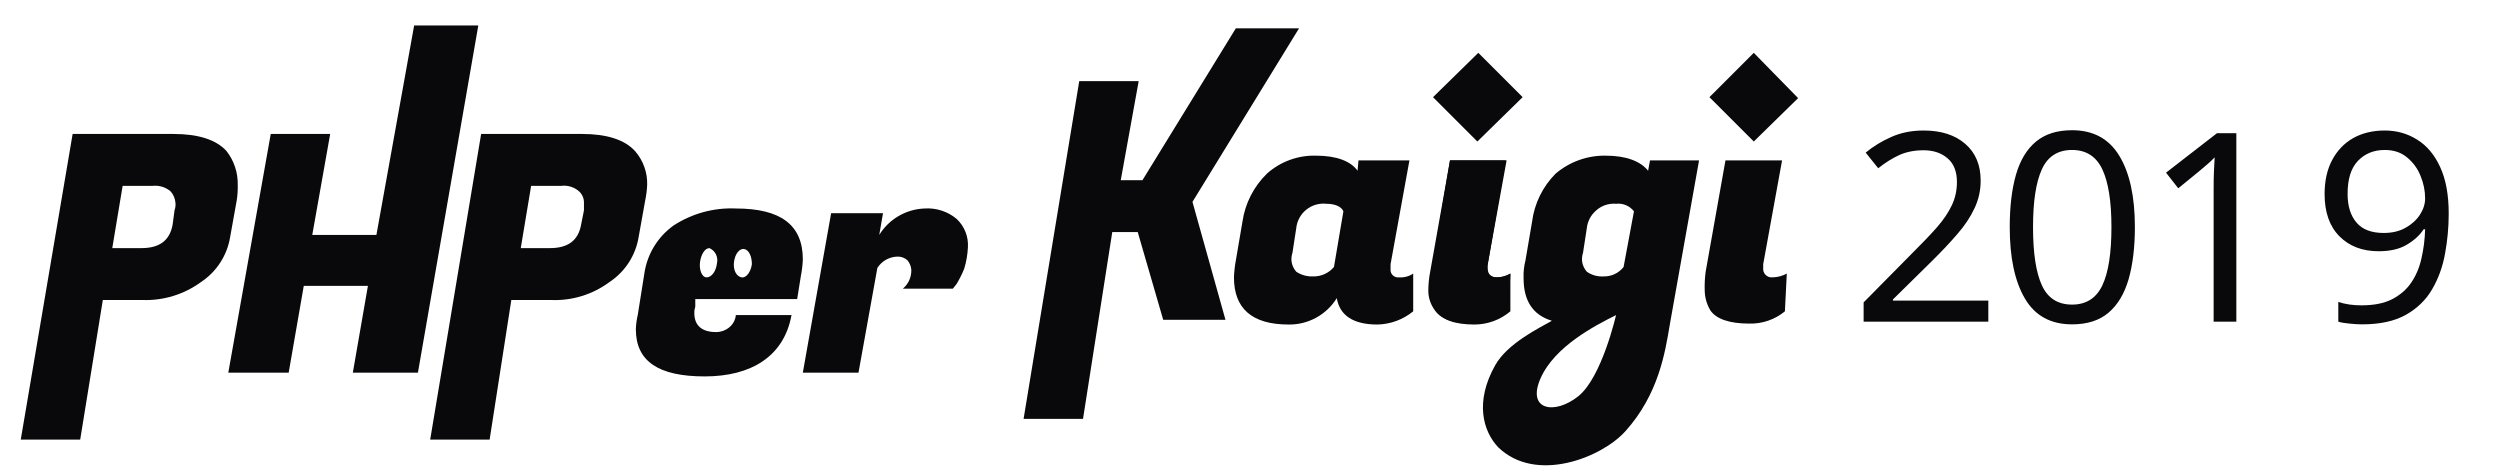
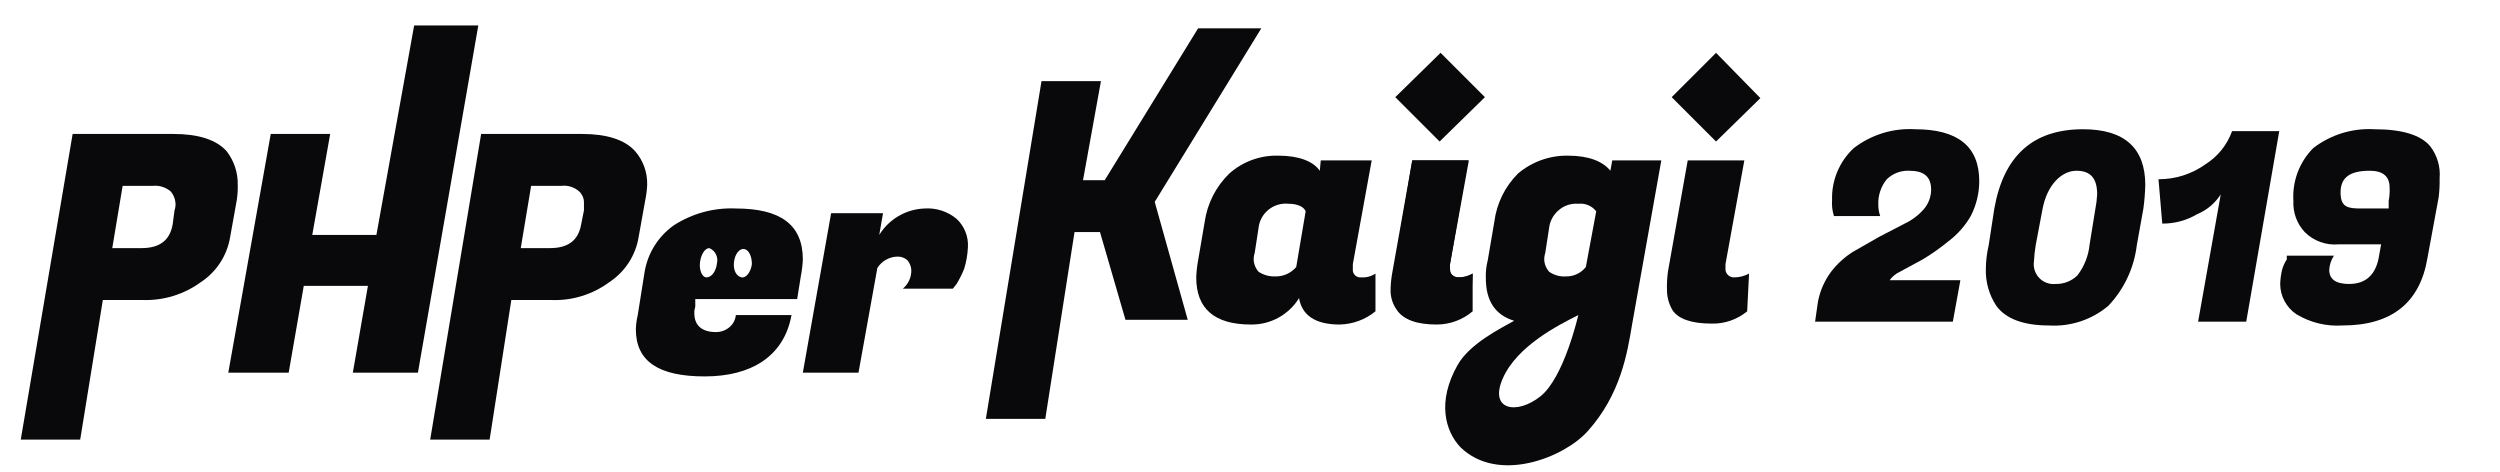
<svg xmlns="http://www.w3.org/2000/svg" viewBox="0 0 265 50">
  <defs>
-     <style>.cls-1,.cls-2{fill:#09080a;}.cls-2{font-size:28px;font-family:FugazOne-Regular, Fugaz One;}.cls-3{letter-spacing:-0.02em;}.cls-4{opacity:0.4;}</style>
+     <style>.cls-1{fill:#09080a;}.cls-2{opacity:0.4;}</style>
  </defs>
  <g id="テキストロゴ_黒_" data-name="テキストロゴ（黒）">
    <g id="ロゴ">
      <path class="cls-1" d="M50.7,2.7,44.3,39.5H37.4L39,30.3H32.2l-1.6,9.2H24.2l4.5-25.3H35L33.1,24.9h6.8l4-22.2Z" />
      <path class="cls-1" d="M58.4,31.8H54.2L51.9,46.6H45.6L51,14.2H61.7c2.6,0,4.5.6,5.6,1.8a5.2,5.2,0,0,1,1.3,3.6,10,10,0,0,1-.2,1.6l-.7,3.9a7.1,7.1,0,0,1-3.1,4.8A9.7,9.7,0,0,1,58.4,31.8Zm1.1-12.1H56.3l-1.1,6.6h3.1c1.9,0,3-.8,3.3-2.5l.3-1.5v-.8a1.6,1.6,0,0,0-.5-1.2A2.4,2.4,0,0,0,59.5,19.7Z" />
      <path class="cls-1" d="M15.1,31.8H10.9L8.5,46.6H2.2L7.7,14.2H18.4c2.6,0,4.5.6,5.6,1.8a5.6,5.6,0,0,1,1.2,3.6,9.2,9.2,0,0,1-.1,1.6l-.7,3.9a7.1,7.1,0,0,1-3.1,4.8A9.9,9.9,0,0,1,15.1,31.8Zm1.1-12.1H13l-1.1,6.6H15c1.9,0,3-.8,3.3-2.5l.2-1.5a1.9,1.9,0,0,0,.1-.8,2.1,2.1,0,0,0-.5-1.2A2.5,2.5,0,0,0,16.2,19.7Z" />
      <path class="cls-1" d="M78,22.1a11.2,11.2,0,0,0-6.6,1.8A7.6,7.6,0,0,0,68.3,29l-.7,4.4a7.7,7.7,0,0,0-.2,1.5c0,3.4,2.4,5,7.3,5s8.4-2.1,9.2-6.5H78a1.9,1.9,0,0,1-.7,1.3,2.2,2.2,0,0,1-1.4.5c-1.5,0-2.3-.7-2.3-2a2,2,0,0,1,.1-.7v-.8H84.5l.4-2.5a11.1,11.1,0,0,0,.2-1.7C85.1,23.8,82.7,22.1,78,22.1Zm-2,5.8c-.1.9-.6,1.5-1.1,1.5s-.8-.8-.7-1.6.5-1.5,1-1.5A1.4,1.4,0,0,1,76,27.9Zm3.7.1c-.1.8-.6,1.5-1.1,1.4s-.9-.7-.8-1.6.6-1.5,1.1-1.4S79.7,27.2,79.7,28Z" />
      <path class="cls-1" d="M102.6,26.2a9.3,9.3,0,0,1-.4,2.3,11.6,11.6,0,0,1-.8,1.6l-.4.5H95.7a2.5,2.5,0,0,0,.9-2,1.8,1.8,0,0,0-.4-1,1.5,1.5,0,0,0-1.1-.4A2.6,2.6,0,0,0,93,28.4L91,39.5H85.1l3-16.9h5.5l-.4,2.3A5.9,5.9,0,0,1,98,22.1a4.8,4.8,0,0,1,3.4,1.1A3.8,3.8,0,0,1,102.6,26.2Z" />
-       <path class="cls-1" d="M137.7,3,126.4,21.4l3.5,12.5h-6.6l-2.7-9.3h-2.7l-3.1,19.8h-6.3l5.9-35.8h6.3l-1.9,10.5h2.3L131,3Z" />
-       <path class="cls-1" d="M147.4,28.5a.8.8,0,0,0,.9.9,2.4,2.4,0,0,0,1.5-.4v4a6.2,6.2,0,0,1-3.8,1.4c-2.6,0-4-1-4.3-2.8a5.9,5.9,0,0,1-5.1,2.8c-3.9,0-5.8-1.7-5.8-5a12.4,12.4,0,0,1,.2-1.8l.7-4.1a8.9,8.9,0,0,1,2.6-5.1,7.5,7.5,0,0,1,5.2-1.9c2.2,0,3.7.6,4.4,1.6L144,17h5.4l-2,11ZM137,26.8a2.2,2.2,0,0,0-.1.9,2.1,2.1,0,0,0,.5,1.1,3,3,0,0,0,1.8.5,2.8,2.8,0,0,0,2.2-1l1-5.9c-.2-.5-.9-.8-1.8-.8a2.9,2.9,0,0,0-3.2,2.6Z" />
-       <path class="cls-1" d="M158.7,29.4a2.3,2.3,0,0,0,1.4-.4v4a5.9,5.9,0,0,1-3.8,1.4c-2.1,0-3.5-.5-4.1-1.5a4.2,4.2,0,0,1-.6-2.1,10.9,10.9,0,0,1,.1-1.9L153.7,17h6l-2,11v.4C157.7,29.1,158,29.4,158.7,29.4Z" />
-       <path class="cls-1" d="M172.3,45.7c-2.5,2.8-9.5,5.6-13.5,1.7-1.6-1.7-2.5-4.8-.3-8.7,1.3-2.3,4.6-3.9,6-4.7q-3-.9-3-4.5a6.5,6.5,0,0,1,.2-1.9l.7-4.1a8.8,8.8,0,0,1,2.5-5.1,8,8,0,0,1,5.3-1.9c2.2,0,3.7.6,4.5,1.6l.2-1.1h5.2L177,34.4C176.5,37.4,175.8,41.8,172.3,45.7Zm-1-12.3c-2.2,1.1-6.5,3.3-8,6.7s1.5,3.9,4,1.9S171.3,33.4,171.3,33.4Zm-3.5-6.6a2.2,2.2,0,0,0-.1.9,2.1,2.1,0,0,0,.5,1.1,2.8,2.8,0,0,0,1.8.5,2.6,2.6,0,0,0,2.1-1l1.1-5.9a2.1,2.1,0,0,0-1.9-.8,2.8,2.8,0,0,0-2.1.7,2.9,2.9,0,0,0-1,1.9Z" />
-       <path class="cls-1" d="M158.7,29.4a3.3,3.3,0,0,0,1.4-.4l-.2,4a5.6,5.6,0,0,1-3.7,1.3c-2.1,0-3.5-.5-4.1-1.4a3.5,3.5,0,0,1-.7-2.1,11.2,11.2,0,0,1,.2-2L153.7,17h5.9l-1.9,11a.8.8,0,0,0-.1.4A1,1,0,0,0,158.7,29.4Zm-2-23.8,4.7,4.7L156.6,15l-4.7-4.7Z" />
-       <path class="cls-1" d="M187.9,29.4a3.3,3.3,0,0,0,1.5-.4l-.2,4a5.7,5.7,0,0,1-3.8,1.3c-2.1,0-3.5-.5-4.1-1.4a4.2,4.2,0,0,1-.6-2.1,12.1,12.1,0,0,1,.1-2L182.9,17h6l-2,11v.4A.9.9,0,0,0,187.9,29.4Zm-2-23.8,4.7,4.8L185.9,15l-4.7-4.7Z" />
-       <text class="cls-2" transform="translate(196.2 34.1)">
-         <tspan class="cls-3">201</tspan>
-         <tspan x="48.8" y="0">9</tspan>
-       </text>
+       <path class="cls-1" d="M133.7,3,122.4,21.4l3.5,12.5h-6.6l-2.7-9.3h-2.7l-3.1,19.8h-6.3l5.9-35.8h6.3l-1.9,10.5h2.3L127,3Z" />
+       <path class="cls-1" d="M143.4,28.5a.8.8,0,0,0,.9.9,2.4,2.4,0,0,0,1.5-.4v4a6.2,6.2,0,0,1-3.8,1.4c-2.6,0-4-1-4.3-2.8a5.9,5.9,0,0,1-5.1,2.8c-3.9,0-5.8-1.7-5.8-5a12.4,12.4,0,0,1,.2-1.8l.7-4.1a8.9,8.9,0,0,1,2.6-5.1,7.5,7.5,0,0,1,5.2-1.9c2.2,0,3.7.6,4.4,1.6L140,17h5.4l-2,11ZM133,26.8a2.2,2.2,0,0,0-.1.9,2.1,2.1,0,0,0,.5,1.1,3,3,0,0,0,1.8.5,2.8,2.8,0,0,0,2.2-1l1-5.9c-.2-.5-.9-.8-1.8-.8a2.9,2.9,0,0,0-3.2,2.6Z" />
+       <path class="cls-1" d="M154.7,29.4a2.3,2.3,0,0,0,1.4-.4v4a5.9,5.9,0,0,1-3.8,1.4c-2.1,0-3.5-.5-4.1-1.5a4.2,4.2,0,0,1-.6-2.1,10.9,10.9,0,0,1,.1-1.9L149.7,17h6l-2,11v.4C153.7,29.1,154,29.4,154.7,29.4Z" />
+       <path class="cls-1" d="M168.3,45.7c-2.5,2.8-9.5,5.6-13.5,1.7-1.6-1.7-2.5-4.8-.3-8.7,1.3-2.3,4.6-3.9,6-4.7q-3-.9-3-4.5a6.5,6.5,0,0,1,.2-1.9l.7-4.1a8.8,8.8,0,0,1,2.5-5.1,8,8,0,0,1,5.3-1.9c2.2,0,3.7.6,4.5,1.6l.2-1.1h5.2L173,34.4C172.5,37.4,171.8,41.8,168.3,45.7Zm-1-12.3c-2.2,1.1-6.5,3.3-8,6.7s1.5,3.9,4,1.9S167.3,33.4,167.3,33.4Zm-3.5-6.6a2.2,2.2,0,0,0-.1.9,2.1,2.1,0,0,0,.5,1.1,2.8,2.8,0,0,0,1.8.5,2.6,2.6,0,0,0,2.1-1l1.1-5.9a2.1,2.1,0,0,0-1.9-.8,2.8,2.8,0,0,0-2.1.7,2.9,2.9,0,0,0-1,1.9Z" />
+       <path class="cls-1" d="M154.7,29.4a3.3,3.3,0,0,0,1.4-.4l-.2,4a5.6,5.6,0,0,1-3.7,1.3c-2.1,0-3.5-.5-4.1-1.4a3.5,3.5,0,0,1-.7-2.1,11.2,11.2,0,0,1,.2-2L149.7,17h5.9l-1.9,11a.8.8,0,0,0-.1.4A1,1,0,0,0,154.7,29.4Zm-2-23.8,4.7,4.7L152.6,15l-4.7-4.7Z" />
+       <path class="cls-1" d="M183.9,29.4a3.3,3.3,0,0,0,1.5-.4l-.2,4a5.7,5.7,0,0,1-3.8,1.3c-2.1,0-3.5-.5-4.1-1.4a4.2,4.2,0,0,1-.6-2.1,12.1,12.1,0,0,1,.1-2L178.9,17h6l-2,11v.4A.9.9,0,0,0,183.9,29.4Zm-2-23.8,4.7,4.8L181.9,15l-4.7-4.7Z" />
+       <path class="cls-1" d="M199.1,21.7a3.7,3.7,0,0,0,.2,1.2h-4.9a4.4,4.4,0,0,1-.2-1.7,7.2,7.2,0,0,1,2.3-5.5,9.7,9.7,0,0,1,6.5-2c4.5,0,6.8,1.8,6.8,5.5a8.1,8.1,0,0,1-.9,3.7,9,9,0,0,1-2.4,2.7,22.2,22.2,0,0,1-2.7,1.9l-2.4,1.3a2.8,2.8,0,0,0-1.1.9h7.5l-.8,4.4H192.4l.3-2.1a7.7,7.7,0,0,1,1.4-3.2,9,9,0,0,1,2.3-2.1l2.8-1.6,2.7-1.4a6.2,6.2,0,0,0,2-1.5,3.2,3.2,0,0,0,.8-2.1c0-1.4-.8-2-2.3-2a3.2,3.2,0,0,0-2.4.9A4,4,0,0,0,199.1,21.7Z" />
+       <path class="cls-1" d="M220.8,13.7c4.4,0,6.6,2,6.6,5.9a22.9,22.9,0,0,1-.2,2.5l-.7,3.9a11.3,11.3,0,0,1-3,6.4,8.9,8.9,0,0,1-6.3,2.1c-2.7,0-4.6-.7-5.6-2.1a6.7,6.7,0,0,1-1.1-3.9,11.3,11.3,0,0,1,.3-2.5l.6-3.9C212.4,16.5,215.5,13.7,220.8,13.7Zm-5.2,14a2.1,2.1,0,0,0,2.3,2.4,3.2,3.2,0,0,0,2.3-.9,6.4,6.4,0,0,0,1.3-3.3l.6-3.7a11.5,11.5,0,0,0,.2-1.6c0-1.7-.7-2.5-2.2-2.5s-3.1,1.4-3.6,4.1l-.7,3.7A14.1,14.1,0,0,0,215.6,27.7Z" />
+       <path class="cls-1" d="M238.1,34.1H233l2.4-13.5a5.4,5.4,0,0,1-2.5,2.1,7.1,7.1,0,0,1-3.7,1l-.4-4.7a8.5,8.5,0,0,0,5-1.6,6.9,6.9,0,0,0,2.8-3.5h5Z" />
+       <path class="cls-1" d="M247.9,25.9a4.5,4.5,0,0,1-3.6-1.3,4.5,4.5,0,0,1-1.2-3.3,7.3,7.3,0,0,1,2.1-5.6,9.7,9.7,0,0,1,6.5-2c2.9,0,4.9.6,5.9,1.8a4.9,4.9,0,0,1,1,3.4,14.1,14.1,0,0,1-.1,2l-1.2,6.5c-.8,4.7-3.8,7.1-9,7.1a8.4,8.4,0,0,1-4.9-1.2,3.9,3.9,0,0,1-1.7-3.2,7.7,7.7,0,0,1,.2-1.5,3.8,3.8,0,0,1,.5-1.1v-.4h5a3,3,0,0,0-.5,1.5q0,1.5,2.1,1.5c1.8,0,2.9-1,3.2-3.1l.2-1.1Zm2.4-3.8h2.9v-.8a6.1,6.1,0,0,0,.1-1.4q0-1.8-2.1-1.8c-2.1,0-3.1.7-3.1,2.3S248.9,22.1,250.3,22.1Z" />
    </g>
  </g>
</svg>
